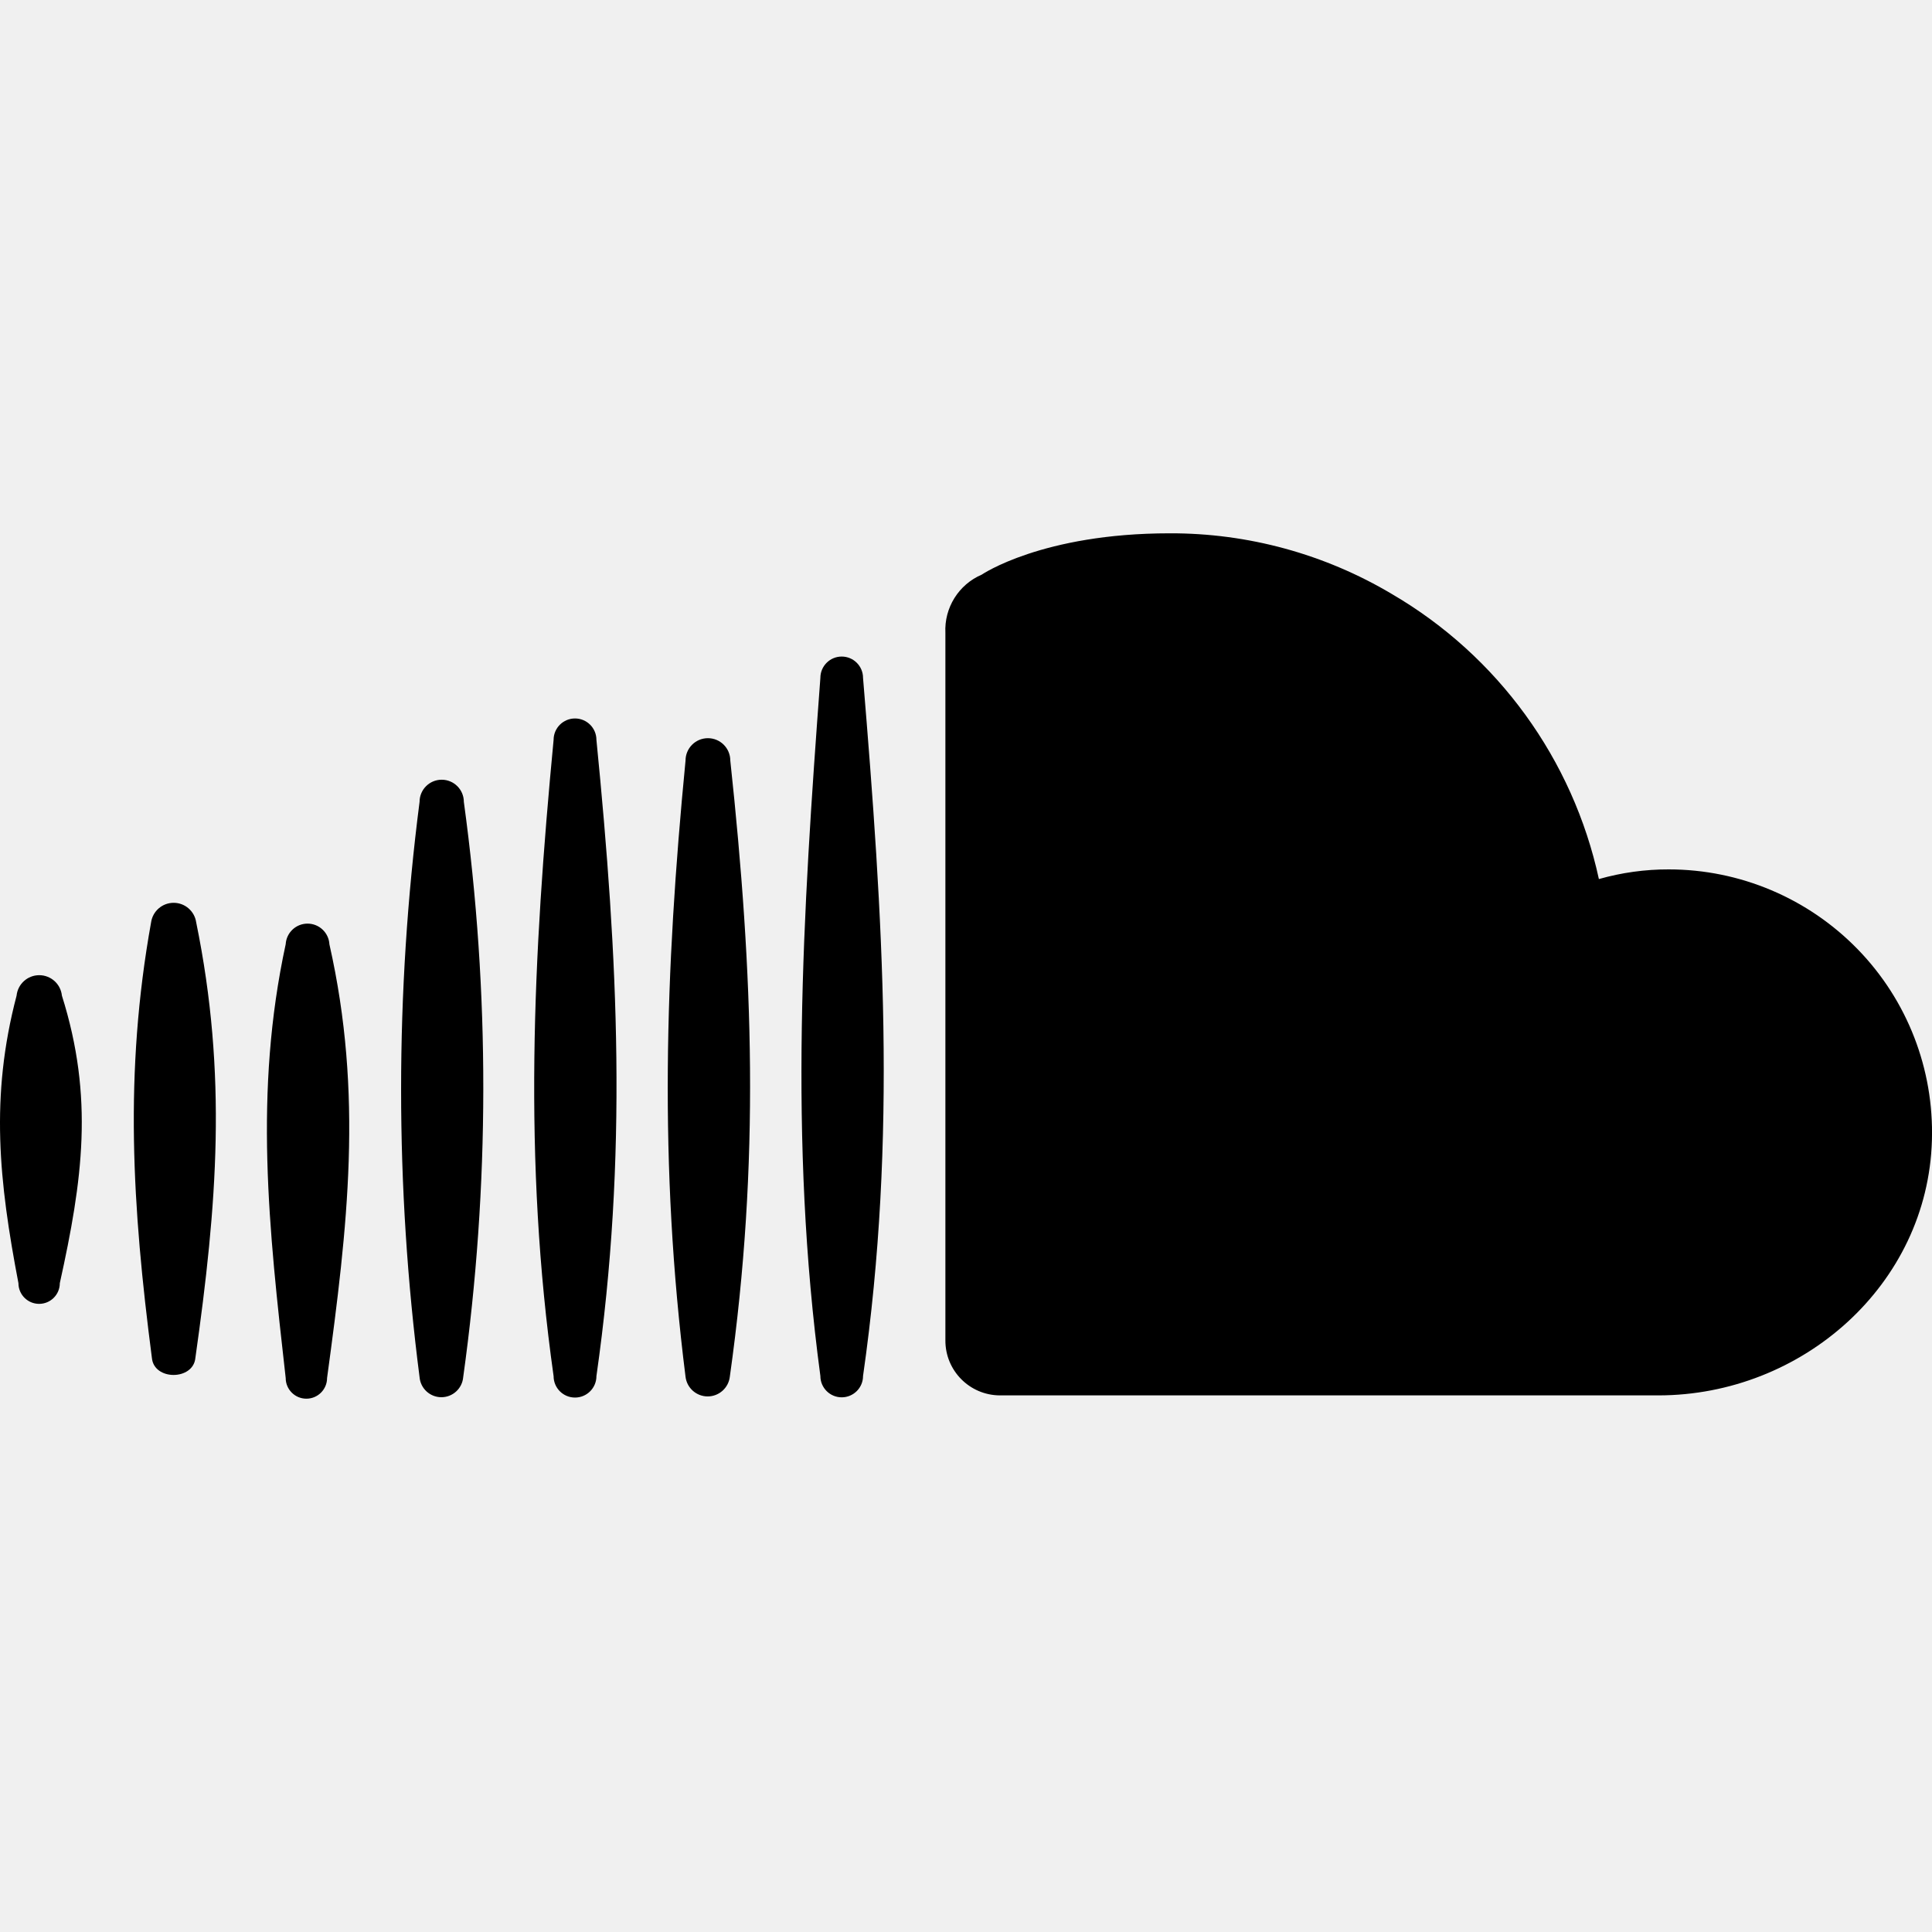
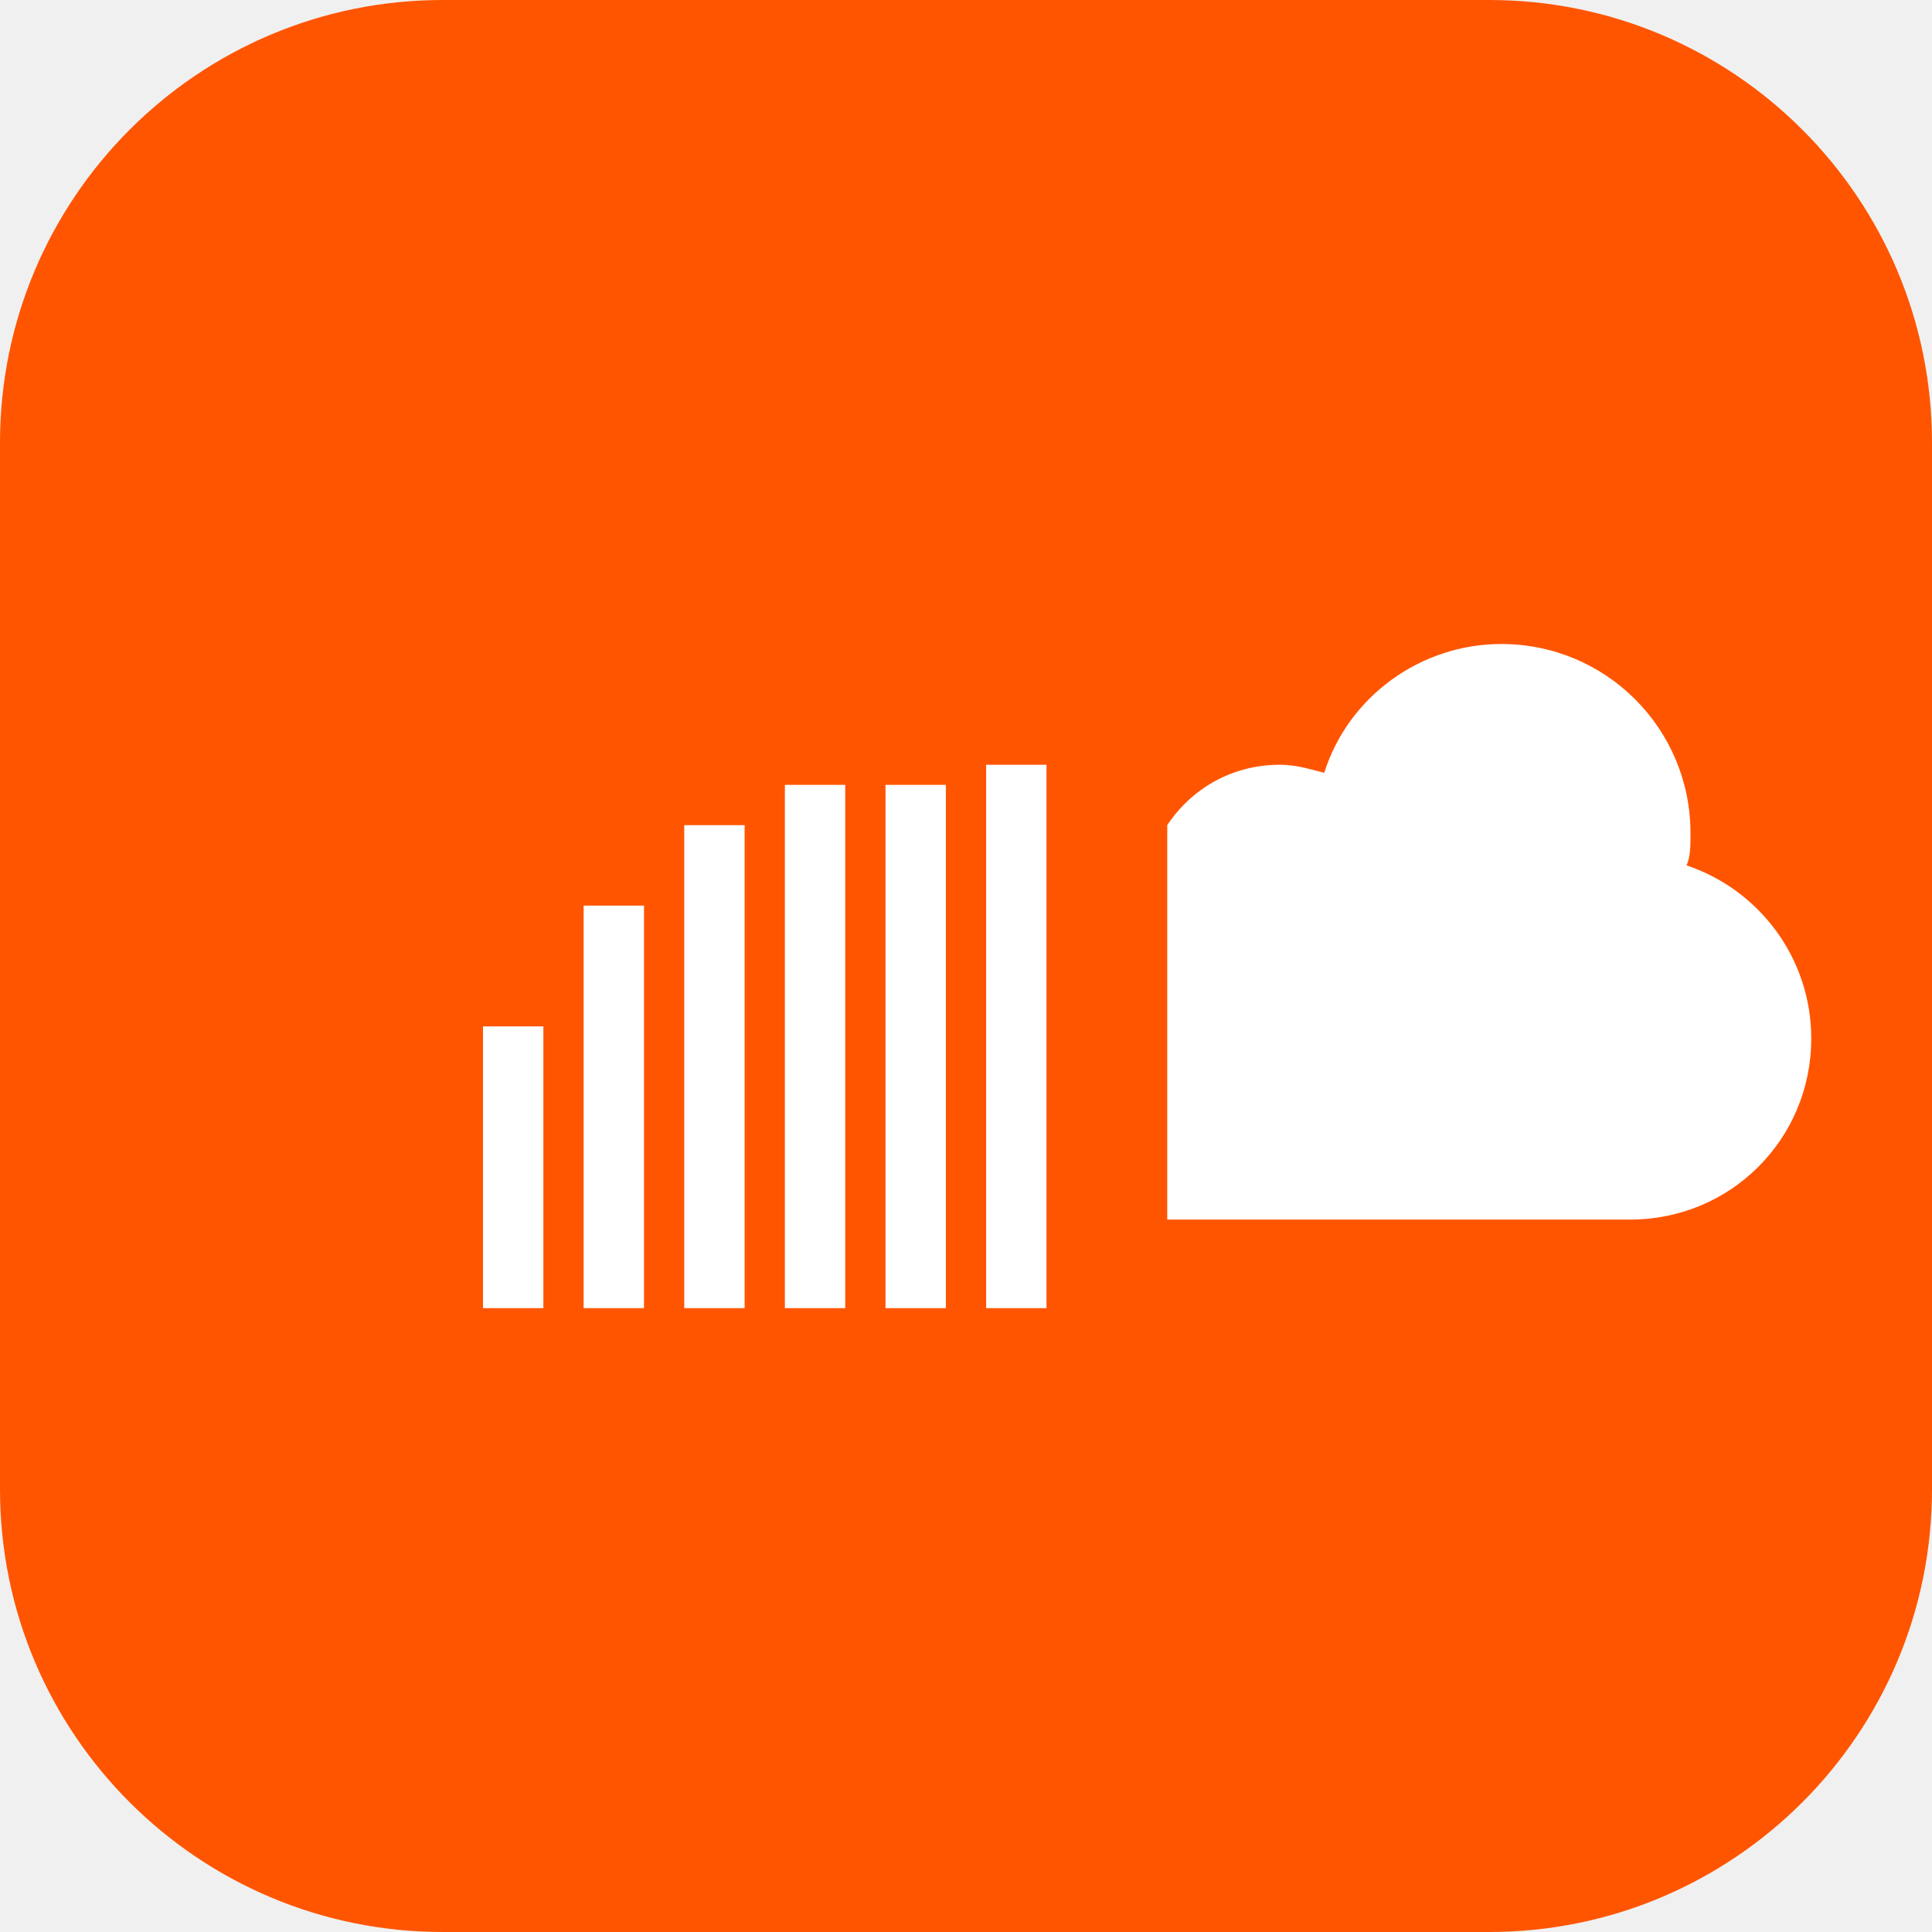
- <svg xmlns="http://www.w3.org/2000/svg" role="img" viewBox="0 0 24 24">
-   <path d="M23.999 14.165c-.052 1.796-1.612 3.169-3.4 3.169h-8.18a.68.68 0 0 1-.675-.683V7.862a.747.747 0 0 1 .452-.724s.75-.513 2.333-.513a5.364 5.364 0 0 1 2.763.755 5.433 5.433 0 0 1 2.57 3.54c.282-.08.574-.121.868-.12.884 0 1.73.358 2.347.992s.948 1.49.922 2.373ZM10.721 8.421c.247 2.98.427 5.697 0 8.672a.264.264 0 0 1-.53 0c-.395-2.946-.22-5.718 0-8.672a.264.264 0 0 1 .53 0ZM9.072 9.448c.285 2.659.37 4.986-.006 7.655a.277.277 0 0 1-.55 0c-.331-2.63-.256-5.02 0-7.655a.277.277 0 0 1 .556 0Zm-1.663-.257c.27 2.726.39 5.171 0 7.904a.266.266 0 0 1-.532 0c-.38-2.69-.257-5.21 0-7.904a.266.266 0 0 1 .532 0Zm-1.647.77a26.108 26.108 0 0 1-.008 7.147.272.272 0 0 1-.542 0 27.955 27.955 0 0 1 0-7.147.275.275 0 0 1 .55 0Zm-1.67 1.769c.421 1.865.228 3.5-.029 5.388a.257.257 0 0 1-.514 0c-.21-1.858-.398-3.549 0-5.389a.272.272 0 0 1 .543 0Zm-1.655-.273c.388 1.897.26 3.508-.01 5.412-.026.28-.514.283-.54 0-.244-1.878-.347-3.54-.01-5.412a.283.283 0 0 1 .56 0Zm-1.668.911c.4 1.268.257 2.292-.026 3.572a.257.257 0 0 1-.514 0c-.241-1.262-.354-2.312-.023-3.572a.283.283 0 0 1 .563 0Z" />
+ <svg xmlns="http://www.w3.org/2000/svg" viewBox="0 0 48 48">
+   <rect width="48" height="48" rx="11" fill="#FF5500" />
+   <path fill="#FFFFFF" d="M12 25.5h1.5v7H12zm2.5-3h1.5v10h-1.5zm2.5-2h1.5v12h-1.5zm2.5-1h1.5v13h-1.5zm2.5 0h1.5v13H22zm2.5-.5h1.5v13.5h-1.5zm4.5 1.5c.6-.9 1.6-1.5 2.8-1.5.4 0 .7.1 1.1.2.6-1.9 2.4-3.2 4.4-3.2 2.6 0 4.7 2.1 4.7 4.7 0 .3 0 .6-.1.8 1.8.6 3.1 2.3 3.1 4.3 0 2.5-2 4.5-4.5 4.5h-11.5V21z" />
</svg>
